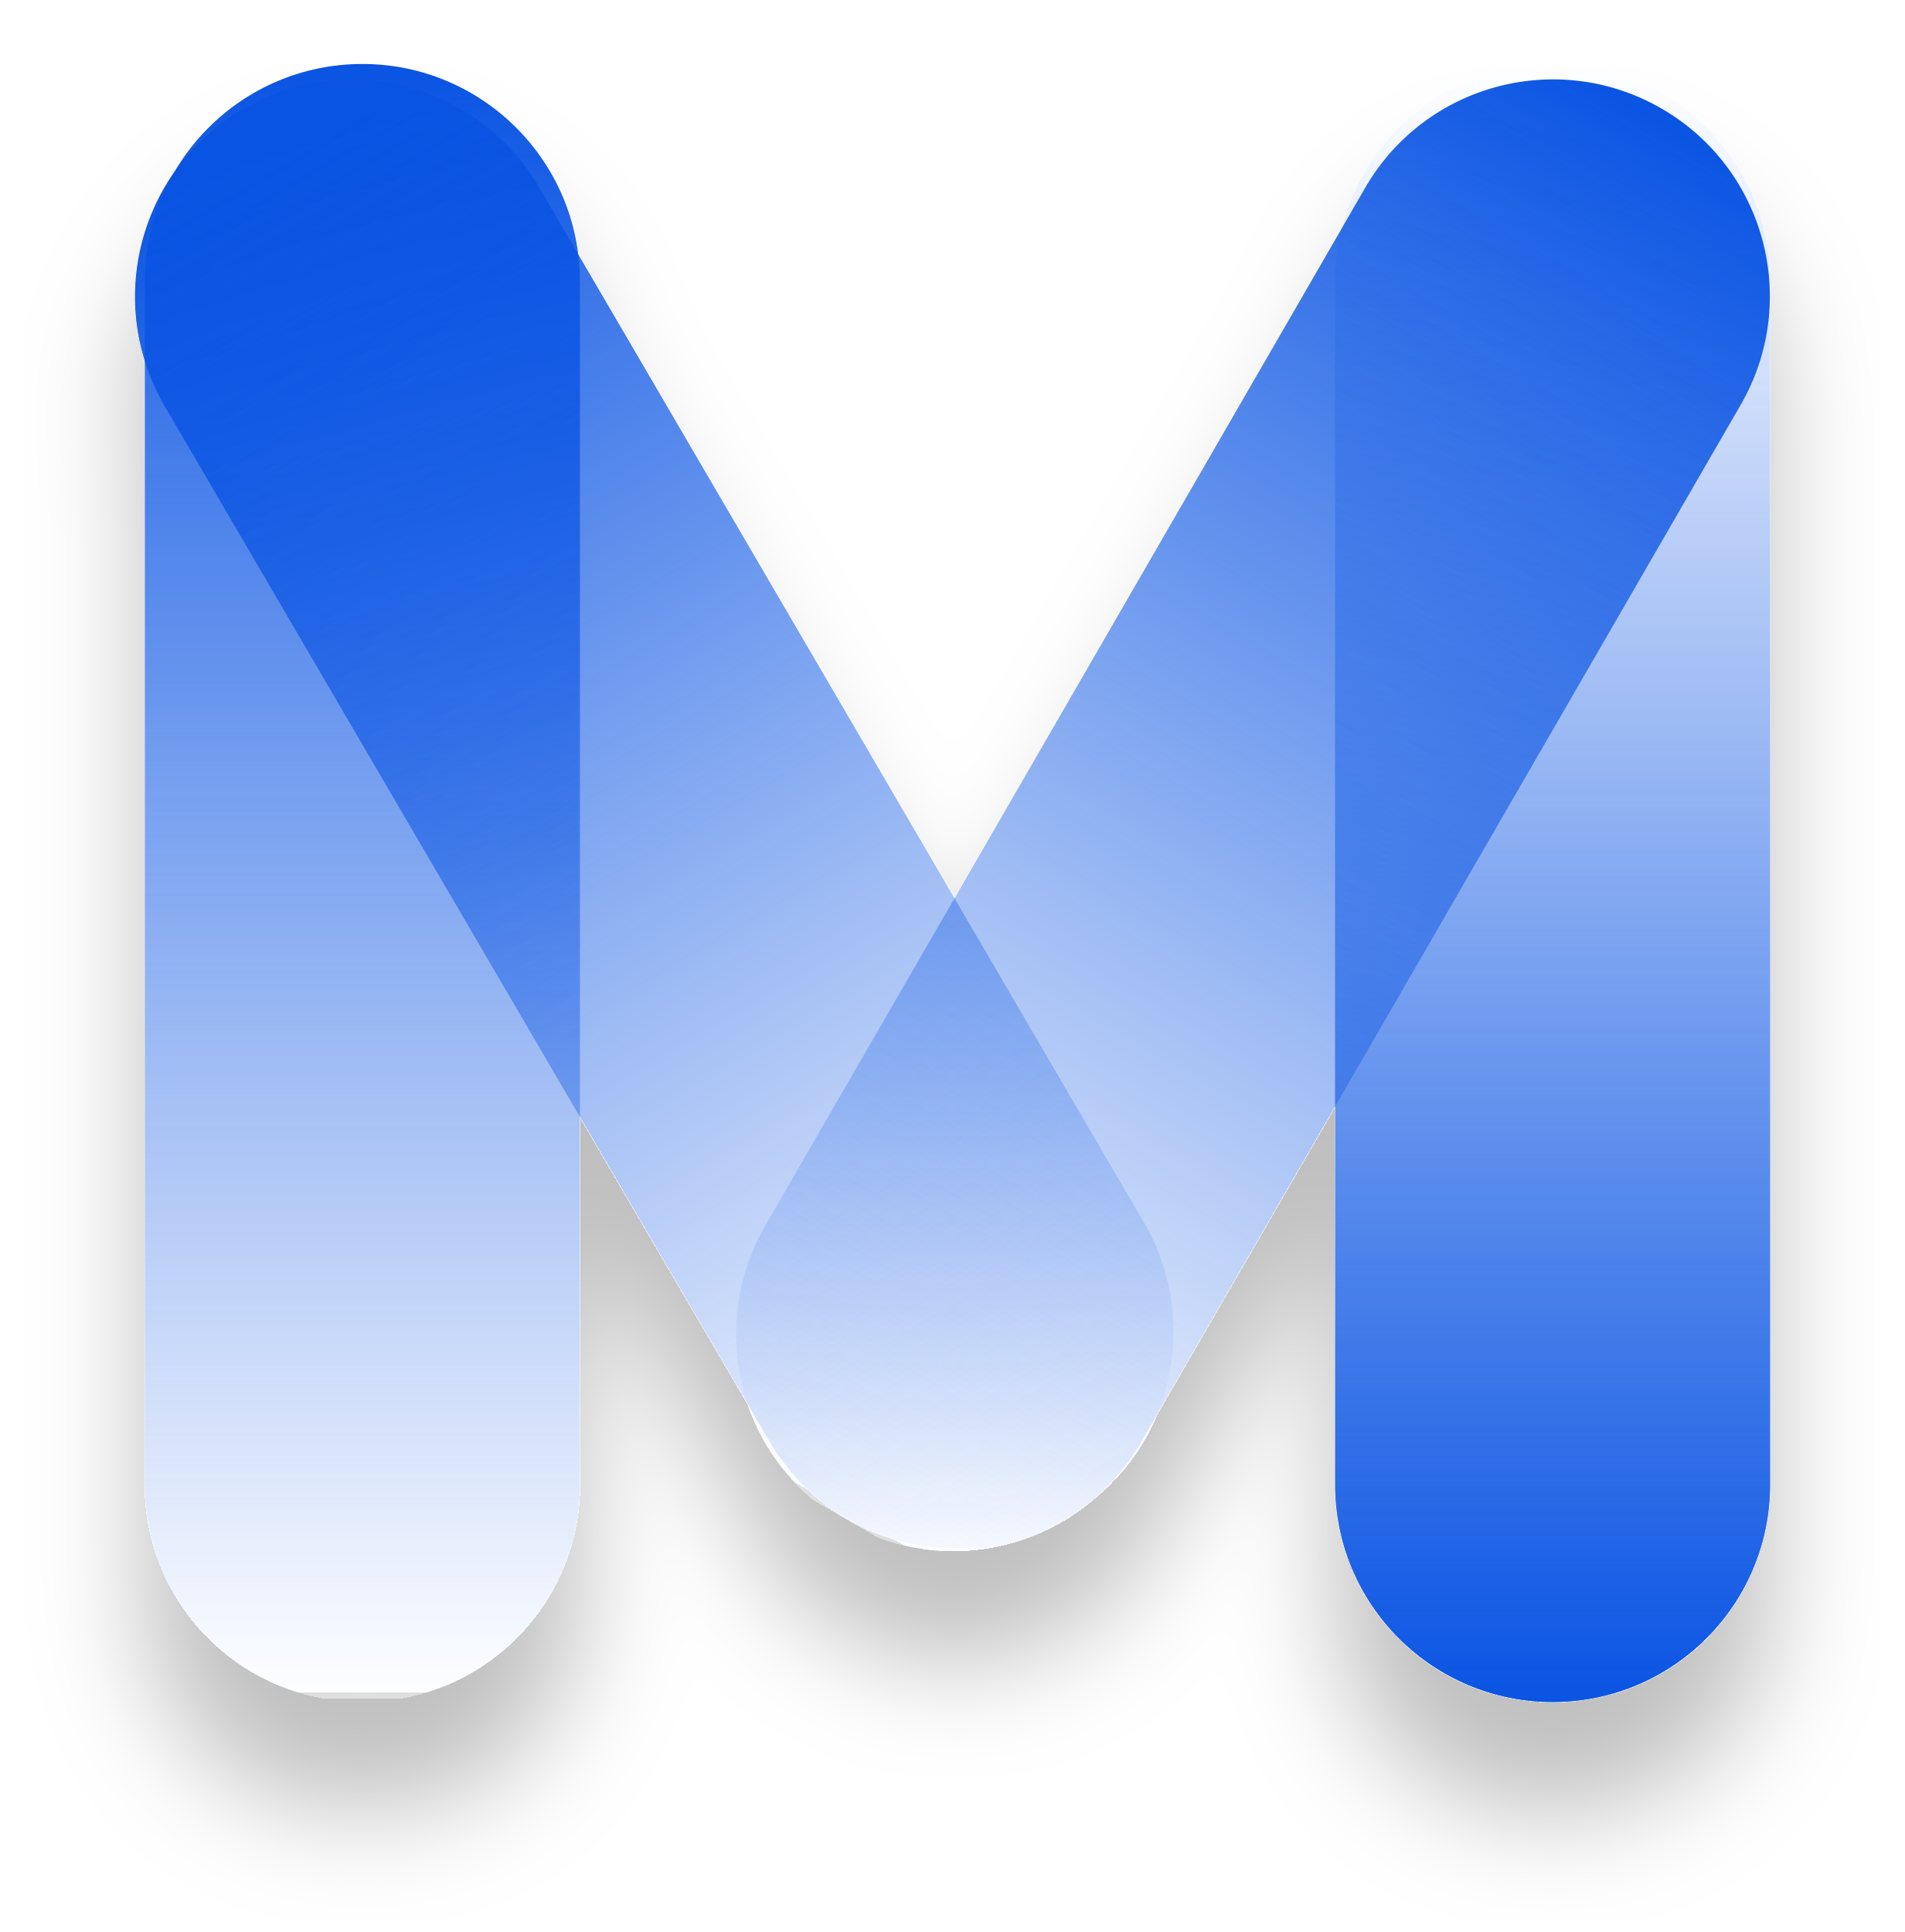
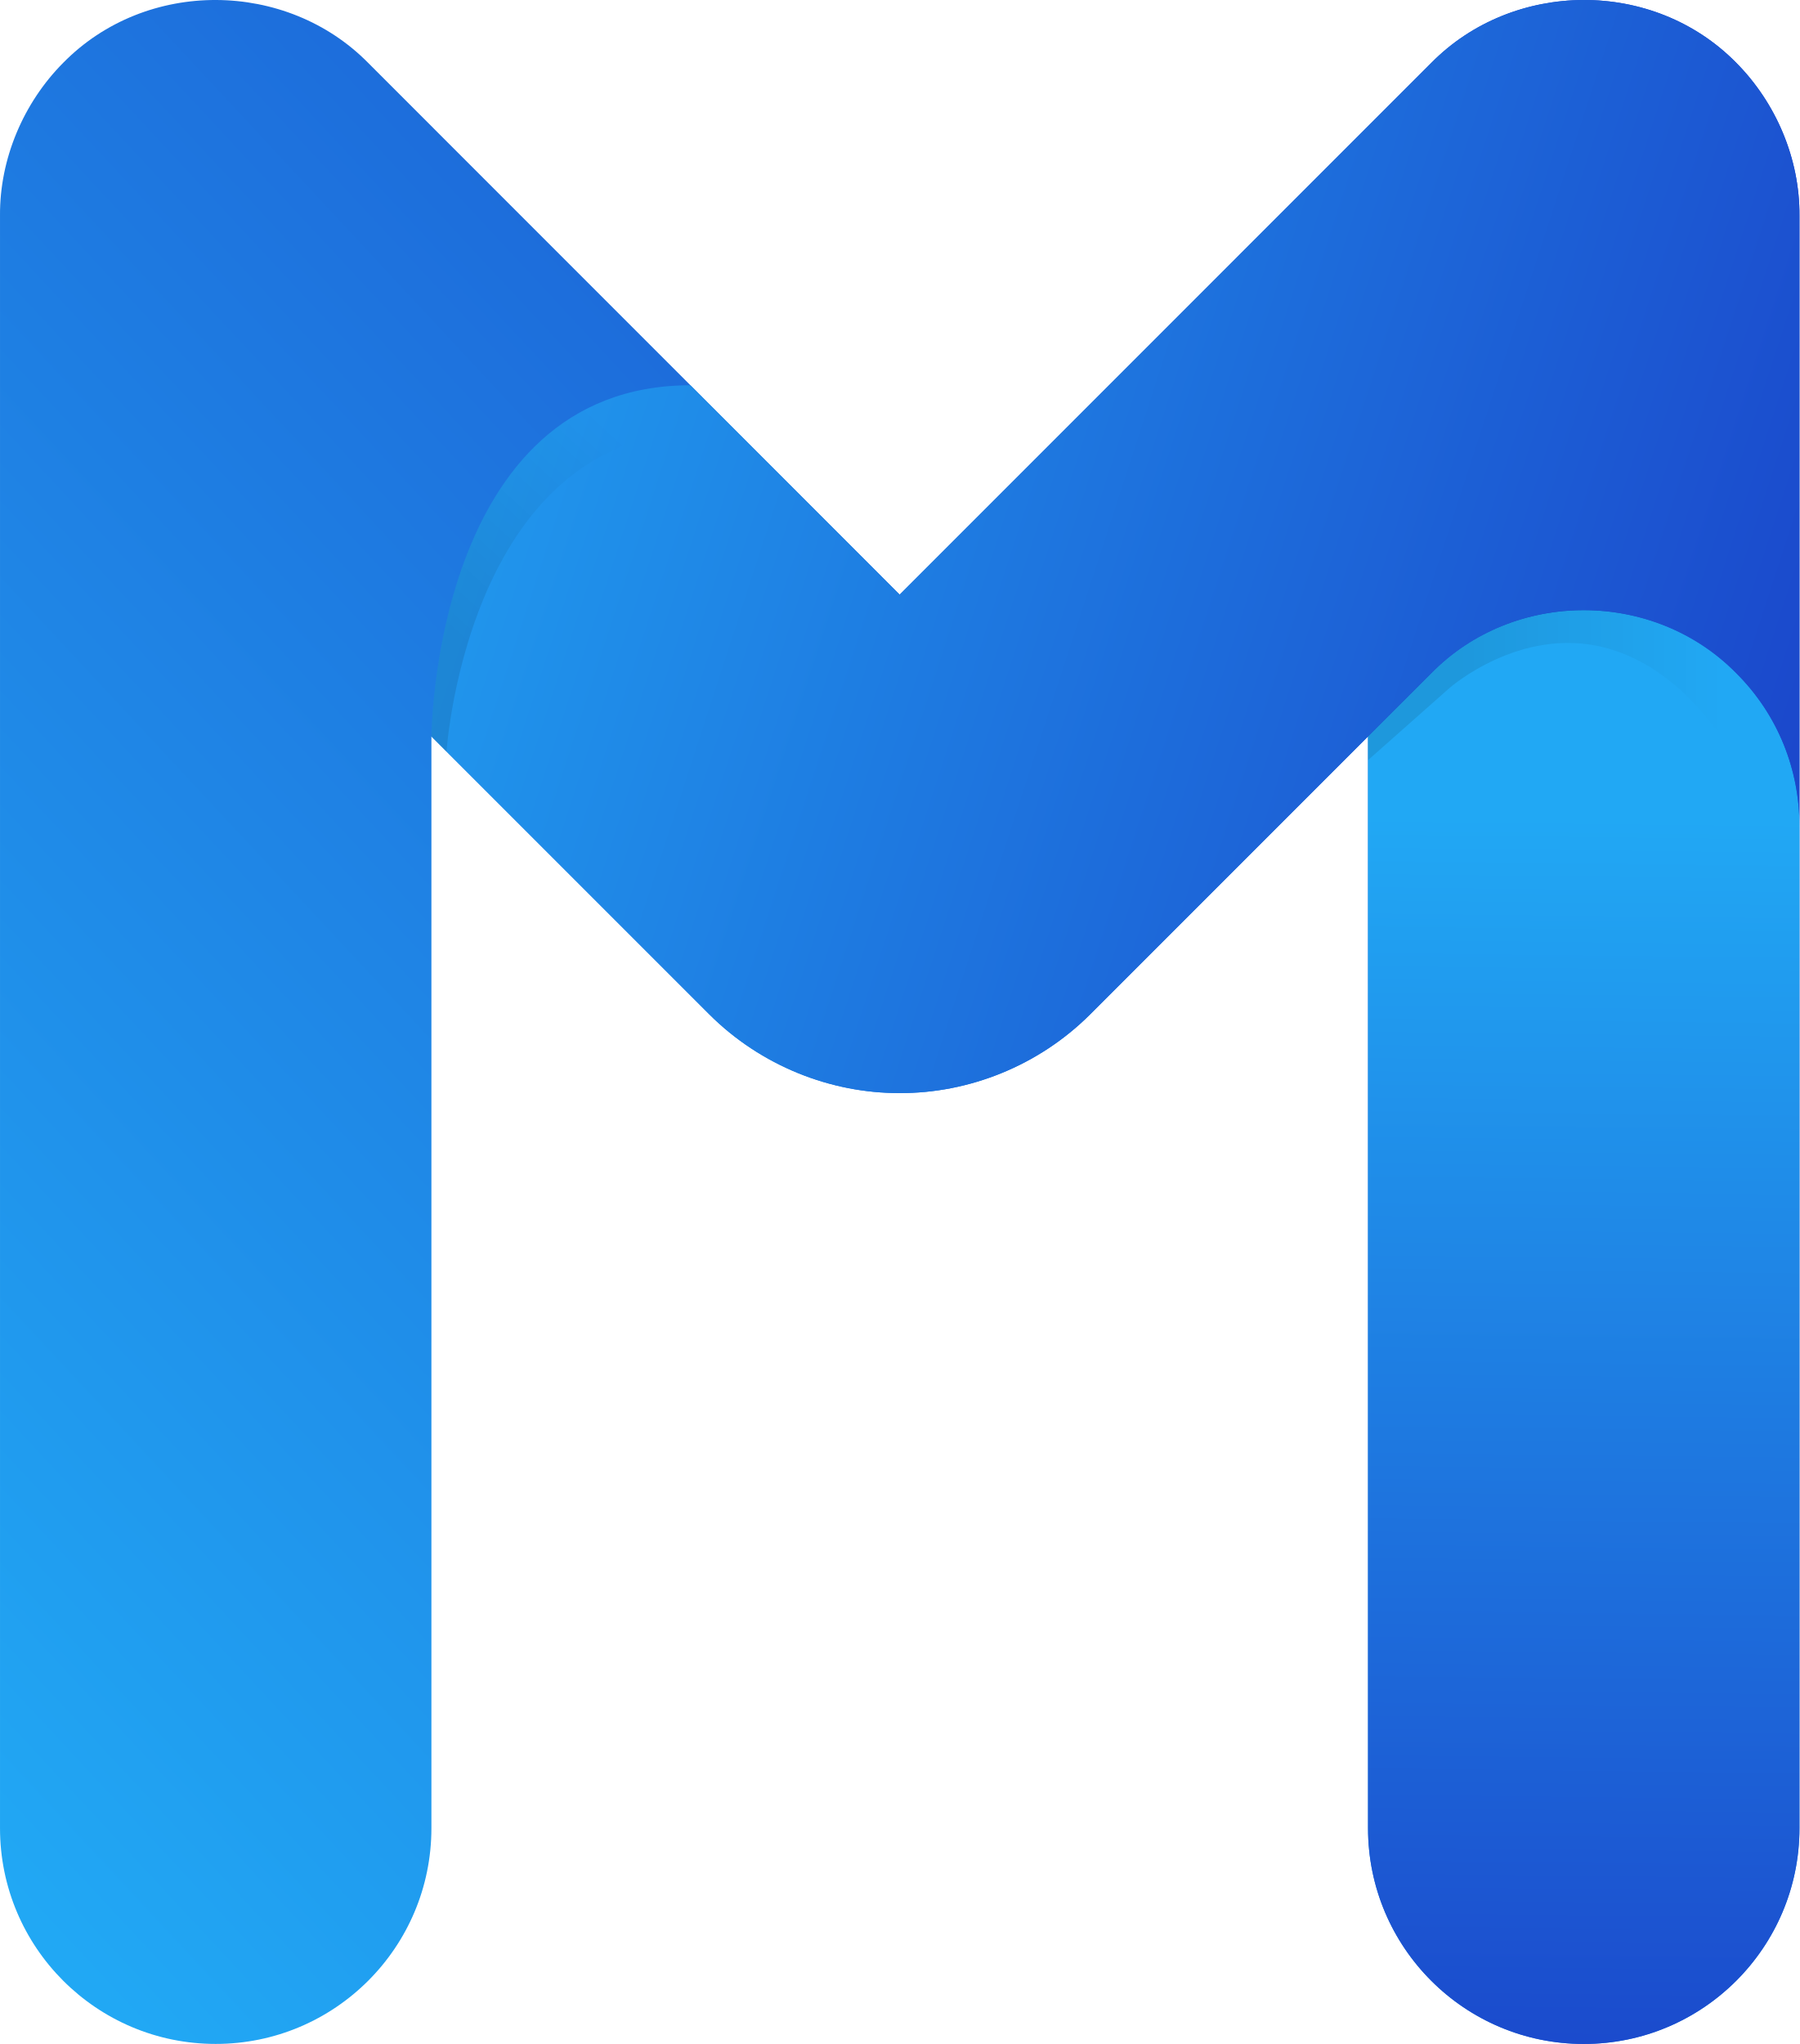
- <svg xmlns="http://www.w3.org/2000/svg" width="69" height="70" viewBox="0 0 69 70" fill="none">
-   <g filter="url(#filter0_d_44_93)">
-     <rect x="5.246" y="2.318" width="15.766" height="59.353" rx="7.883" fill="url(#paint0_linear_44_93)" />
-     <rect x="48.37" y="2.318" width="15.766" height="59.353" rx="7.883" fill="url(#paint1_linear_44_93)" />
-     <rect x="2" y="7.927" width="15.714" height="59.151" rx="7.857" transform="rotate(-30.2956 2 7.92731)" fill="url(#paint2_linear_44_93)" />
-     <rect x="53.395" y="1.52588e-05" width="15.714" height="59.151" rx="7.857" transform="rotate(30.03 53.395 1.52588e-05)" fill="url(#paint3_linear_44_93)" />
+ <svg xmlns="http://www.w3.org/2000/svg" id="final_svg" viewBox="651.936 230.726 191.593 217.586">
+   <style type="text/css">.st0{fill:url(#SVGID_1_);}	.st1{fill:url(#SVGID_2_);}	.st2{fill:url(#SVGID_3_);}	.st3{opacity:0.1;fill:url(#SVGID_4_);}	.st4{opacity:0.1;fill:url(#SVGID_5_);}</style>
+   <g id="color_index_g" transform="translate(651.9367, 230.6965) scale(0.6908191)" opacity="1">
+     <linearGradient id="SVGID_1_" gradientUnits="userSpaceOnUse" x1="390.794" y1="-77.351" x2="-41.2" y2="325.025">
+       <stop offset="0.059" style="stop-color:#192abf" />
+       <stop offset="0.909" style="stop-color:#21a8f4" />
+     </linearGradient>
+     <linearGradient id="SVGID_2_" gradientUnits="userSpaceOnUse" x1="241.758" y1="399.037" x2="245.25" y2="98.654">
+       <stop offset="0.059" style="stop-color:#192abf" />
+       <stop offset="0.909" style="stop-color:#21a8f4" />
+     </linearGradient>
+     <linearGradient id="SVGID_3_" gradientUnits="userSpaceOnUse" x1="375.091" y1="144.16" x2="4.449" y2="23.684">
+       <stop offset="0.059" style="stop-color:#192abf" />
+       <stop offset="0.909" style="stop-color:#21a8f4" />
+     </linearGradient>
+     <path class="st0" d="M277.34,33.27v248.48c0,18.36-14.89,33.25-33.24,33.25c-18.36,0-33.25-14.89-33.25-33.25V113.52l-42.79,42.79  c-7.98,7.99-18.77,12.21-29.38,12.17c-10.61,0.04-21.42-4.18-29.4-12.17l-42.79-42.79v168.23c0,18.36-14.89,33.25-33.25,33.25  C14.89,315,0,300.11,0,281.75V33.27C-0.06,24.5,3.62,15.89,9.72,9.74c12.84-13.08,34.45-12.78,47.03,0l49.66,49.67l32.25,32.26  l81.93-81.93c12.58-12.78,34.19-13.08,47.03,0C273.72,15.89,277.4,24.5,277.34,33.27z" />
+     <path class="st1" d="M277.34,127.29v154.47c0,18.36-14.89,33.25-33.25,33.25c-18.36,0-33.25-14.89-33.25-33.25V113.52l9.75-9.74  c12.87-13.06,34.38-12.85,47.01,0C274.11,110.26,277.34,118.77,277.34,127.29z" />
+     <path class="st2" d="M277.34,33.27v94.02c0-8.52-3.23-17.03-9.73-23.51c-12.63-12.85-34.14-13.06-47.01,0l-9.75,9.74l-42.79,42.79  c-7.98,7.99-18.77,12.21-29.38,12.17c-10.61,0.04-21.42-4.18-29.4-12.17L66.5,113.53c0,0,0.26-54.11,39.91-54.12l32.25,32.26  l81.93-81.93c12.58-12.78,34.19-13.08,47.03,0C273.72,15.89,277.4,24.5,277.34,33.27z" />
  </g>
-   <defs>
-     <filter id="filter0_d_44_93" x="0.889" y="2.318" width="67.246" height="67.353" filterUnits="userSpaceOnUse" color-interpolation-filters="sRGB">
-       <feFlood flood-opacity="0" result="BackgroundImageFix" />
-       <feColorMatrix in="SourceAlpha" type="matrix" values="0 0 0 0 0 0 0 0 0 0 0 0 0 0 0 0 0 0 127 0" result="hardAlpha" />
-       <feOffset dy="4" />
-       <feGaussianBlur stdDeviation="2" />
-       <feComposite in2="hardAlpha" operator="out" />
-       <feColorMatrix type="matrix" values="0 0 0 0 0 0 0 0 0 0 0 0 0 0 0 0 0 0 0.25 0" />
-       <feBlend mode="normal" in2="BackgroundImageFix" result="effect1_dropShadow_44_93" />
-       <feBlend mode="normal" in="SourceGraphic" in2="effect1_dropShadow_44_93" result="shape" />
-     </filter>
-     <linearGradient id="paint0_linear_44_93" x1="13.129" y1="2.318" x2="13.129" y2="61.672" gradientUnits="userSpaceOnUse">
-       <stop stop-color="#0A54E3" />
-       <stop offset="1" stop-color="#0A54E3" stop-opacity="0" />
+   <g transform="translate(651.9367, 230.6965) scale(0.6908191)" opacity="1">
+     <linearGradient id="SVGID_4_" gradientUnits="userSpaceOnUse" x1="61.106" y1="108.121" x2="105.01" y2="60.306">
+       <stop offset="0.208" style="stop-color:#000000" />
+       <stop offset="0.823" style="stop-color:#000000;stop-opacity:0" />
    </linearGradient>
-     <linearGradient id="paint1_linear_44_93" x1="56.252" y1="2.318" x2="56.252" y2="61.672" gradientUnits="userSpaceOnUse">
-       <stop stop-color="#0A54E3" stop-opacity="0" />
-       <stop offset="1" stop-color="#0A54E3" />
+     <linearGradient id="SVGID_5_" gradientUnits="userSpaceOnUse" x1="210.848" y1="121.989" x2="277.34" y2="121.989">
+       <stop offset="0.208" style="stop-color:#000000" />
+       <stop offset="0.823" style="stop-color:#000000;stop-opacity:0" />
    </linearGradient>
-     <linearGradient id="paint2_linear_44_93" x1="9.857" y1="7.927" x2="9.857" y2="67.079" gradientUnits="userSpaceOnUse">
-       <stop stop-color="#0A54E3" />
-       <stop offset="1" stop-color="#0A54E3" stop-opacity="0" />
-     </linearGradient>
-     <linearGradient id="paint3_linear_44_93" x1="61.252" y1="1.52588e-05" x2="61.252" y2="59.151" gradientUnits="userSpaceOnUse">
-       <stop stop-color="#0A54E3" />
-       <stop offset="1" stop-color="#0A54E3" stop-opacity="0" />
-     </linearGradient>
-   </defs>
+     <path class="st3" d="M113.75,66.74c-41.45-4.62-44.93,49.11-44.93,49.11l-2.32-2.32c0,0,0.26-54.12,39.92-54.12L113.75,66.74z" />
+     <path class="st4" d="M277.34,127.28v22.66c-3.6-31.25-17.08-46.82-30.09-50.13c-13-3.31-23.85,6.25-23.85,6.25l-12.55,11.11v-3.65  l9.75-9.74c6.49-6.49,14.99-9.75,23.49-9.74c4.27-0.02,8.56,0.83,12.53,2.44c4,1.62,7.74,4.05,10.99,7.3  C274.11,110.26,277.34,118.77,277.34,127.28z" />
+   </g>
+   <g fill="#21a8f4" id="text_group" transform="translate(602.696, 469.553)" opacity="1.0">
+     <path d="" />
+   </g>
</svg>
